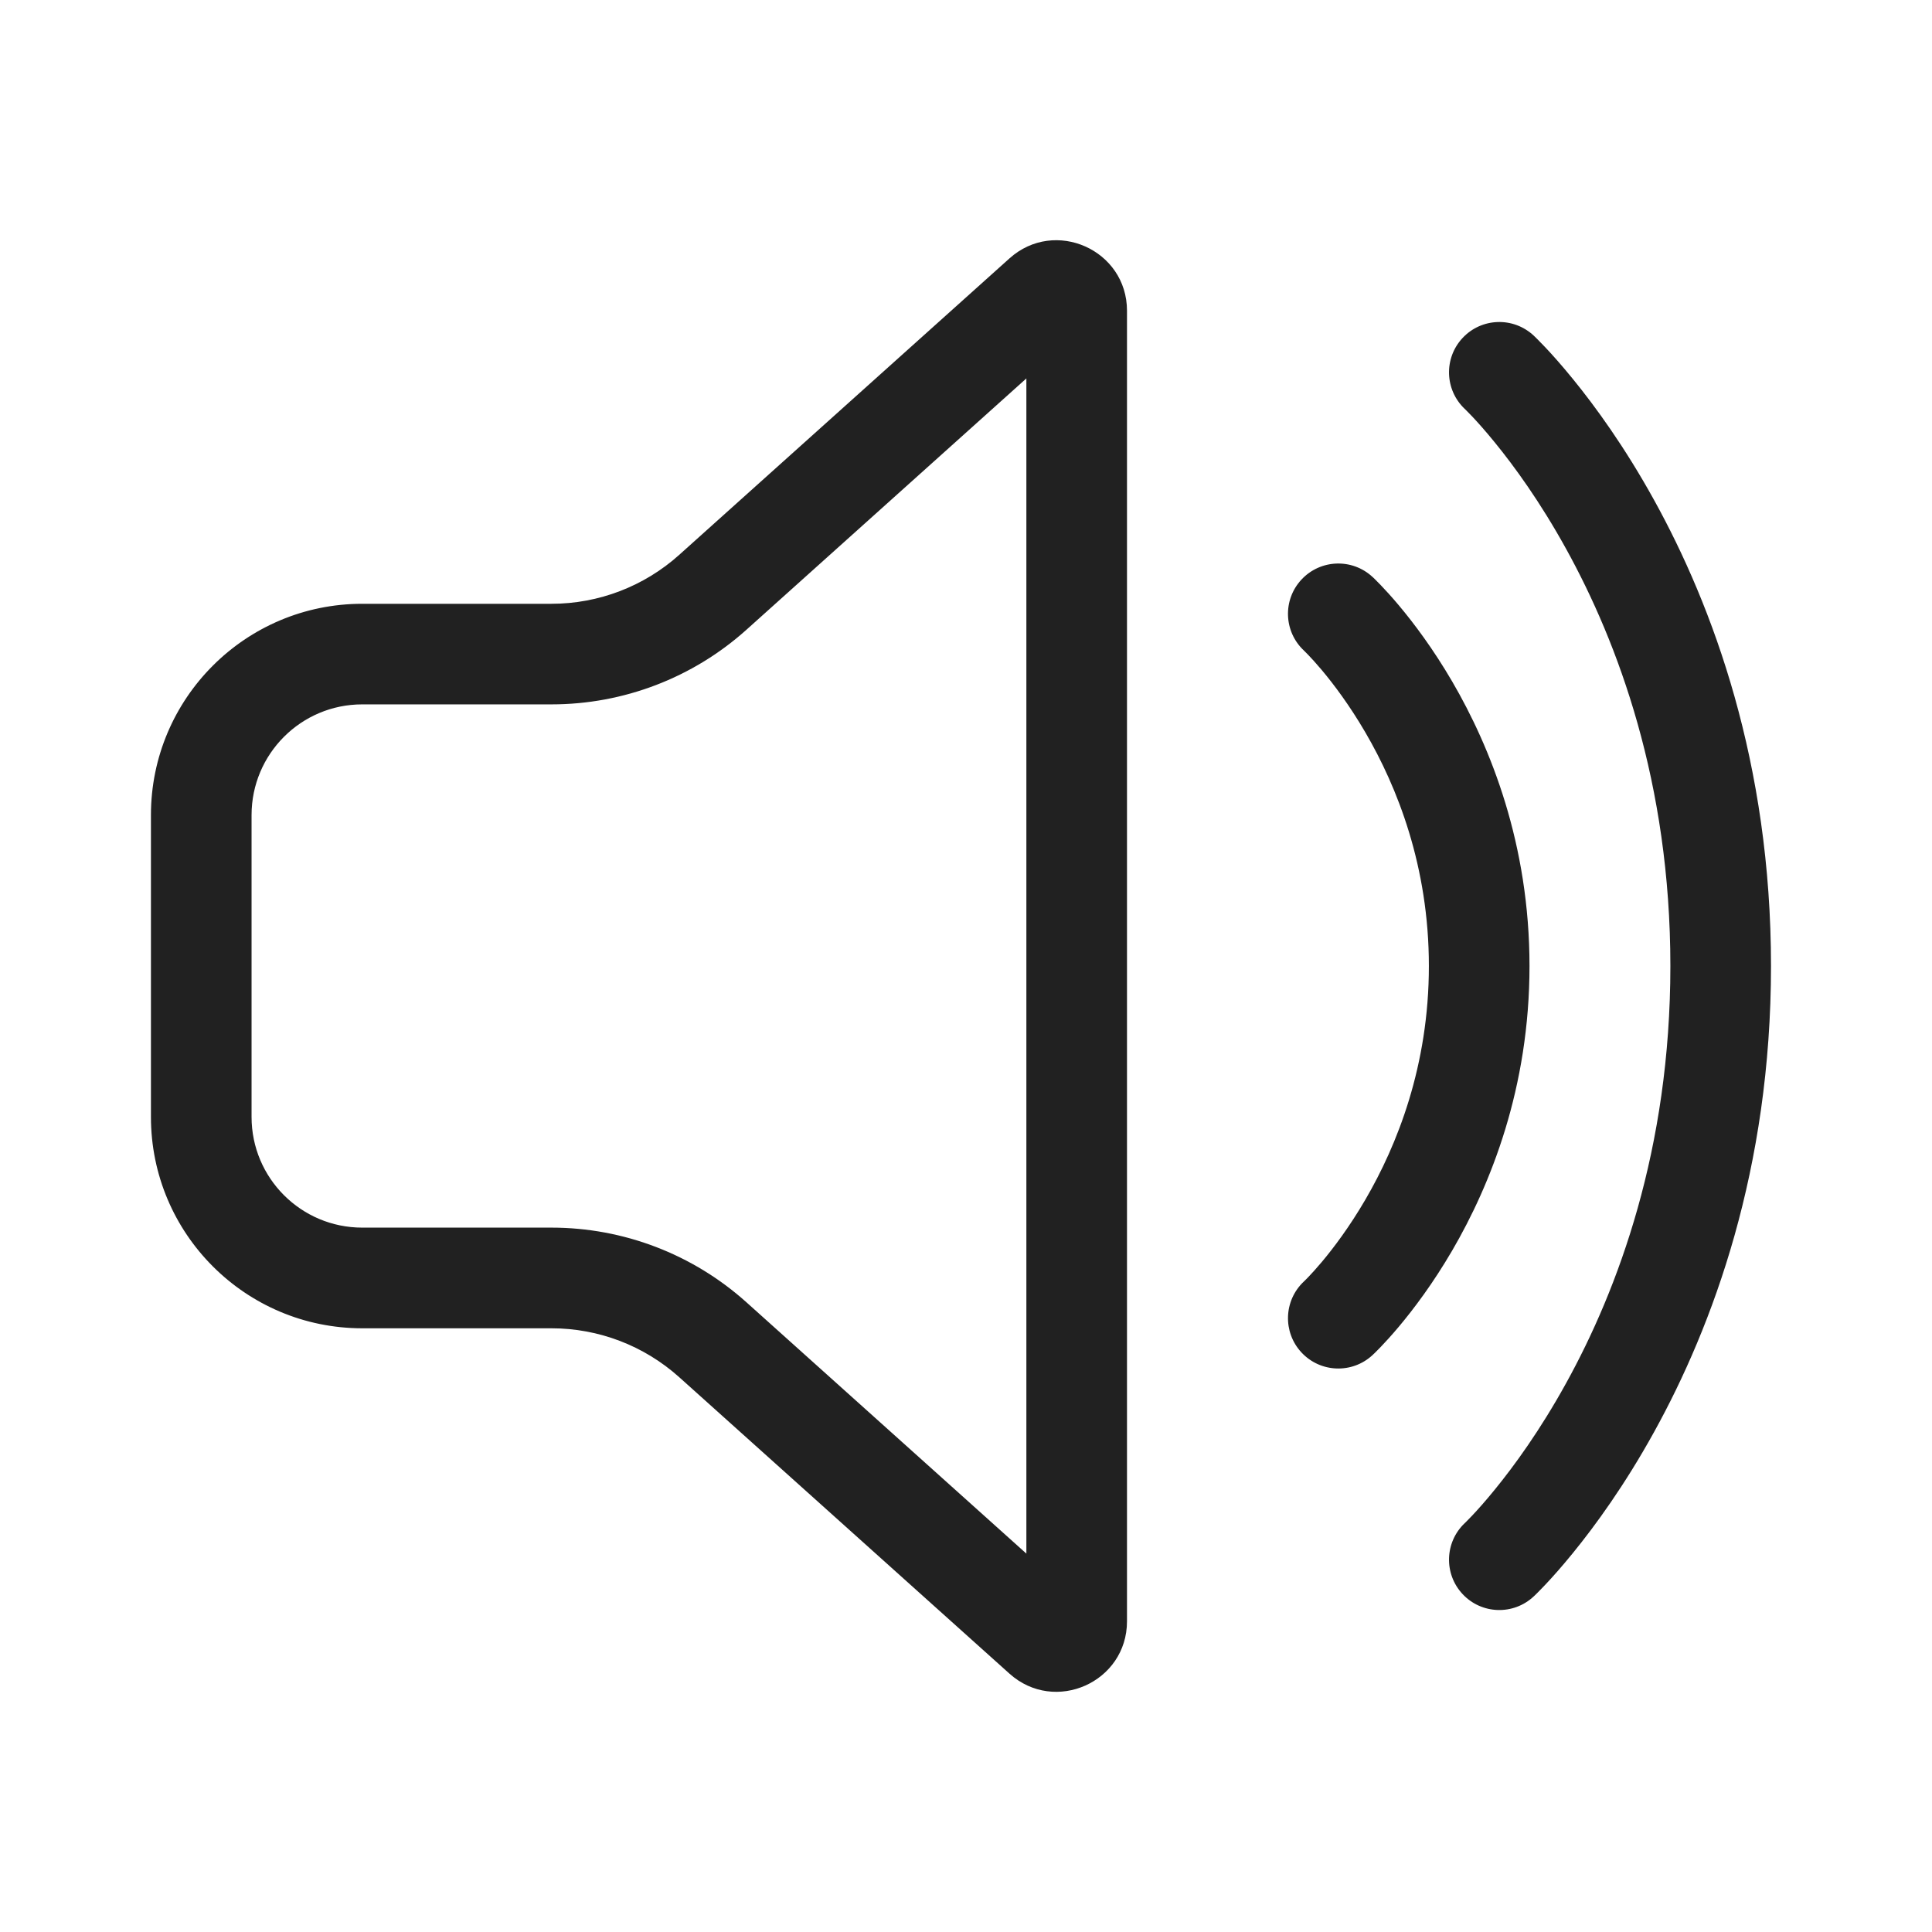
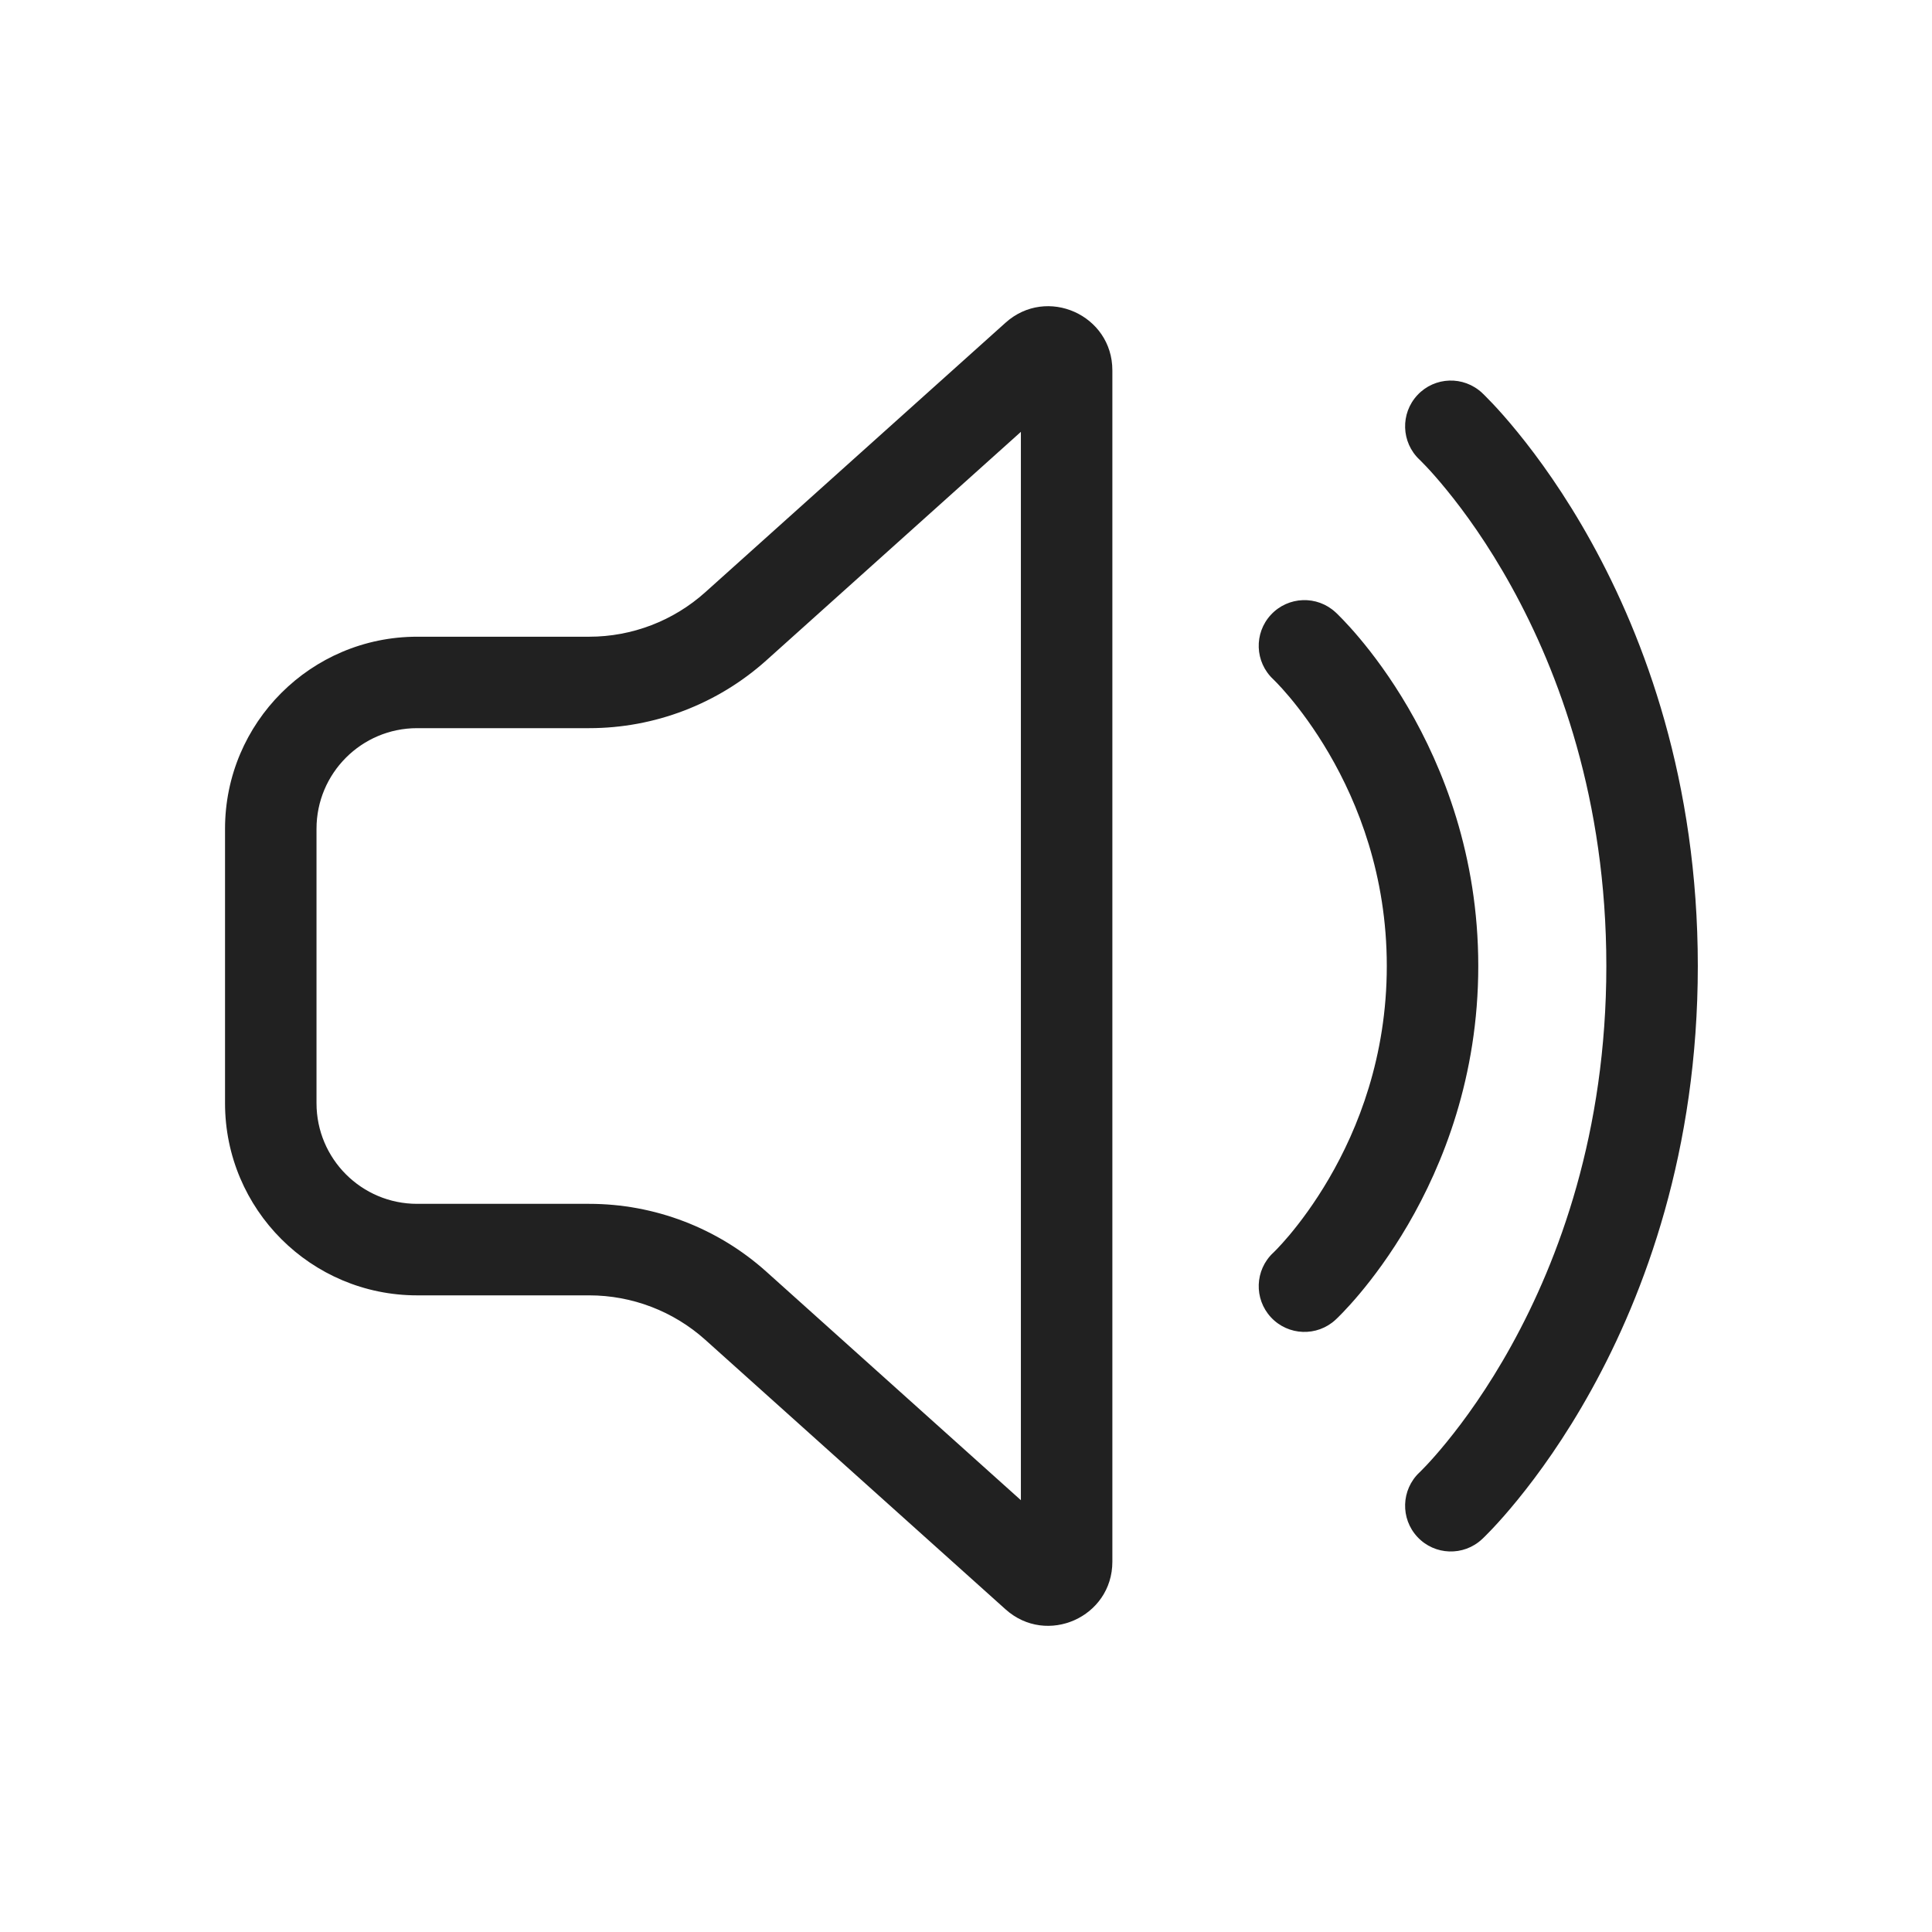
- <svg xmlns="http://www.w3.org/2000/svg" width="48" height="48" viewBox="0 0 48 48" fill="none">
-   <path d="M25.081 6.419C26.208 5.408 28 6.207 28 7.721V40.28C28 41.794 26.208 42.593 25.081 41.582L16.875 34.216C16.003 33.433 14.873 33.001 13.702 33.001H9C6.101 33.001 3.75 30.65 3.75 27.75V20.25C3.75 17.351 6.101 15.001 9 15.001H13.702C14.873 15.001 16.003 14.568 16.875 13.785L25.081 6.419ZM25.5 9.402L18.545 15.646C17.215 16.84 15.49 17.5 13.702 17.5H9C7.481 17.5 6.25 18.732 6.25 20.25V27.75C6.25 29.269 7.481 30.5 9 30.5H13.702C15.49 30.5 17.215 31.161 18.545 32.355L25.5 38.599V9.402ZM36.338 8.396C36.809 7.892 37.6 7.866 38.104 8.338L38.105 8.339C38.105 8.339 37.767 8 38.115 8.348L38.134 8.366C38.148 8.38 38.169 8.4 38.193 8.424C38.243 8.474 38.311 8.543 38.396 8.633C38.566 8.813 38.8 9.074 39.078 9.416C39.634 10.098 40.366 11.103 41.094 12.421C42.553 15.059 44 18.953 44 24C44 29.048 42.553 32.942 41.094 35.58C40.366 36.898 39.634 37.903 39.078 38.585C38.8 38.927 38.566 39.188 38.396 39.368C38.371 39.394 38.348 39.418 38.326 39.441C38.273 39.496 38.228 39.542 38.193 39.577C38.169 39.601 38.148 39.621 38.134 39.635L38.115 39.653L38.109 39.659L38.106 39.661L38.105 39.662C38.105 39.662 38.239 39.528 38.326 39.441C38.433 39.335 38.469 39.298 38.104 39.663C37.6 40.135 36.809 40.109 36.338 39.605C35.867 39.102 35.892 38.313 36.393 37.84L36.395 37.839L36.398 37.836C36.404 37.83 36.415 37.819 36.43 37.804C36.461 37.773 36.511 37.723 36.577 37.653C36.708 37.514 36.903 37.298 37.14 37.006C37.616 36.423 38.26 35.541 38.906 34.371C40.198 32.034 41.5 28.553 41.5 24C41.5 19.448 40.198 15.967 38.906 13.63C38.26 12.46 37.616 11.578 37.14 10.995C36.903 10.703 36.708 10.487 36.577 10.348C36.511 10.278 36.461 10.228 36.43 10.197C36.415 10.181 36.404 10.171 36.398 10.165L36.395 10.162L36.393 10.161C35.892 9.688 35.867 8.899 36.338 8.396ZM32.334 14.4C32.804 13.894 33.595 13.865 34.101 14.335C34.101 14.335 34.101 14.335 34.101 14.335L34.102 14.336L34.104 14.338L34.109 14.342L34.123 14.355C34.134 14.366 34.148 14.379 34.165 14.396C34.199 14.429 34.245 14.476 34.302 14.535C34.415 14.653 34.571 14.822 34.754 15.04C35.12 15.476 35.601 16.112 36.08 16.933C37.037 18.575 38 20.978 38 24C38 27.023 37.037 29.426 36.08 31.068C35.601 31.889 35.12 32.525 34.754 32.961C34.571 33.179 34.415 33.348 34.302 33.466C34.245 33.525 34.199 33.572 34.165 33.605L34.145 33.624L34.123 33.645L34.109 33.658L34.104 33.663L34.102 33.666L34.101 33.666C33.595 34.136 32.804 34.107 32.334 33.601C31.865 33.096 31.893 32.308 32.396 31.837L32.398 31.836L32.414 31.82C32.431 31.803 32.46 31.775 32.499 31.734C32.577 31.653 32.695 31.525 32.84 31.353C33.13 31.007 33.524 30.487 33.92 29.808C34.713 28.45 35.5 26.478 35.5 24C35.5 21.523 34.713 19.551 33.92 18.193C33.524 17.514 33.13 16.994 32.84 16.648C32.695 16.476 32.577 16.348 32.499 16.267C32.46 16.226 32.431 16.198 32.414 16.181L32.397 16.164L32.398 16.165C31.893 15.695 31.864 14.905 32.334 14.4ZM38.115 8.348L38.105 8.339L38.106 8.34L38.109 8.342L38.115 8.348ZM34.101 14.335L34.165 14.396C34.069 14.307 34.097 14.331 34.101 14.335Z" fill="#212121" />
+ <svg xmlns="http://www.w3.org/2000/svg" width="52.8" height="52.8" viewBox="0 0 52.8 52.8" fill="none" version="1.1" id="svg1">
+   <defs id="defs1" />
+   <g transform="translate(2.4,2.4)" id="g1">
+     <path d="M25.081 6.419C26.208 5.408 28 6.207 28 7.721V40.28C28 41.794 26.208 42.593 25.081 41.582L16.875 34.216C16.003 33.433 14.873 33.001 13.702 33.001H9C6.101 33.001 3.75 30.65 3.75 27.75V20.25C3.75 17.351 6.101 15.001 9 15.001H13.702C14.873 15.001 16.003 14.568 16.875 13.785L25.081 6.419ZM25.5 9.402L18.545 15.646C17.215 16.84 15.49 17.5 13.702 17.5H9C7.481 17.5 6.25 18.732 6.25 20.25V27.75C6.25 29.269 7.481 30.5 9 30.5H13.702C15.49 30.5 17.215 31.161 18.545 32.355L25.5 38.599V9.402ZM36.338 8.396C36.809 7.892 37.6 7.866 38.104 8.338L38.105 8.339C38.105 8.339 37.767 8 38.115 8.348L38.134 8.366C38.148 8.38 38.169 8.4 38.193 8.424C38.243 8.474 38.311 8.543 38.396 8.633C38.566 8.813 38.8 9.074 39.078 9.416C39.634 10.098 40.366 11.103 41.094 12.421C42.553 15.059 44 18.953 44 24C44 29.048 42.553 32.942 41.094 35.58C40.366 36.898 39.634 37.903 39.078 38.585C38.8 38.927 38.566 39.188 38.396 39.368C38.371 39.394 38.348 39.418 38.326 39.441C38.273 39.496 38.228 39.542 38.193 39.577C38.169 39.601 38.148 39.621 38.134 39.635L38.115 39.653L38.109 39.659L38.106 39.661L38.105 39.662C38.105 39.662 38.239 39.528 38.326 39.441C38.433 39.335 38.469 39.298 38.104 39.663C37.6 40.135 36.809 40.109 36.338 39.605C35.867 39.102 35.892 38.313 36.393 37.84L36.395 37.839L36.398 37.836C36.404 37.83 36.415 37.819 36.43 37.804C36.461 37.773 36.511 37.723 36.577 37.653C36.708 37.514 36.903 37.298 37.14 37.006C37.616 36.423 38.26 35.541 38.906 34.371C40.198 32.034 41.5 28.553 41.5 24C41.5 19.448 40.198 15.967 38.906 13.63C38.26 12.46 37.616 11.578 37.14 10.995C36.903 10.703 36.708 10.487 36.577 10.348C36.511 10.278 36.461 10.228 36.43 10.197C36.415 10.181 36.404 10.171 36.398 10.165L36.395 10.162L36.393 10.161C35.892 9.688 35.867 8.899 36.338 8.396ZM32.334 14.4C32.804 13.894 33.595 13.865 34.101 14.335C34.101 14.335 34.101 14.335 34.101 14.335L34.102 14.336L34.104 14.338L34.109 14.342L34.123 14.355C34.134 14.366 34.148 14.379 34.165 14.396C34.199 14.429 34.245 14.476 34.302 14.535C34.415 14.653 34.571 14.822 34.754 15.04C35.12 15.476 35.601 16.112 36.08 16.933C37.037 18.575 38 20.978 38 24C38 27.023 37.037 29.426 36.08 31.068C35.601 31.889 35.12 32.525 34.754 32.961C34.571 33.179 34.415 33.348 34.302 33.466C34.245 33.525 34.199 33.572 34.165 33.605L34.145 33.624L34.123 33.645L34.109 33.658L34.104 33.663L34.102 33.666L34.101 33.666C33.595 34.136 32.804 34.107 32.334 33.601C31.865 33.096 31.893 32.308 32.396 31.837L32.398 31.836L32.414 31.82C32.431 31.803 32.46 31.775 32.499 31.734C32.577 31.653 32.695 31.525 32.84 31.353C33.13 31.007 33.524 30.487 33.92 29.808C34.713 28.45 35.5 26.478 35.5 24C35.5 21.523 34.713 19.551 33.92 18.193C33.524 17.514 33.13 16.994 32.84 16.648C32.695 16.476 32.577 16.348 32.499 16.267C32.46 16.226 32.431 16.198 32.414 16.181L32.397 16.164L32.398 16.165C31.893 15.695 31.864 14.905 32.334 14.4ZM38.115 8.348L38.105 8.339L38.106 8.34L38.109 8.342L38.115 8.348ZM34.101 14.335L34.165 14.396C34.069 14.307 34.097 14.331 34.101 14.335Z" fill="#212121" id="path1" />
+   </g>
</svg>
